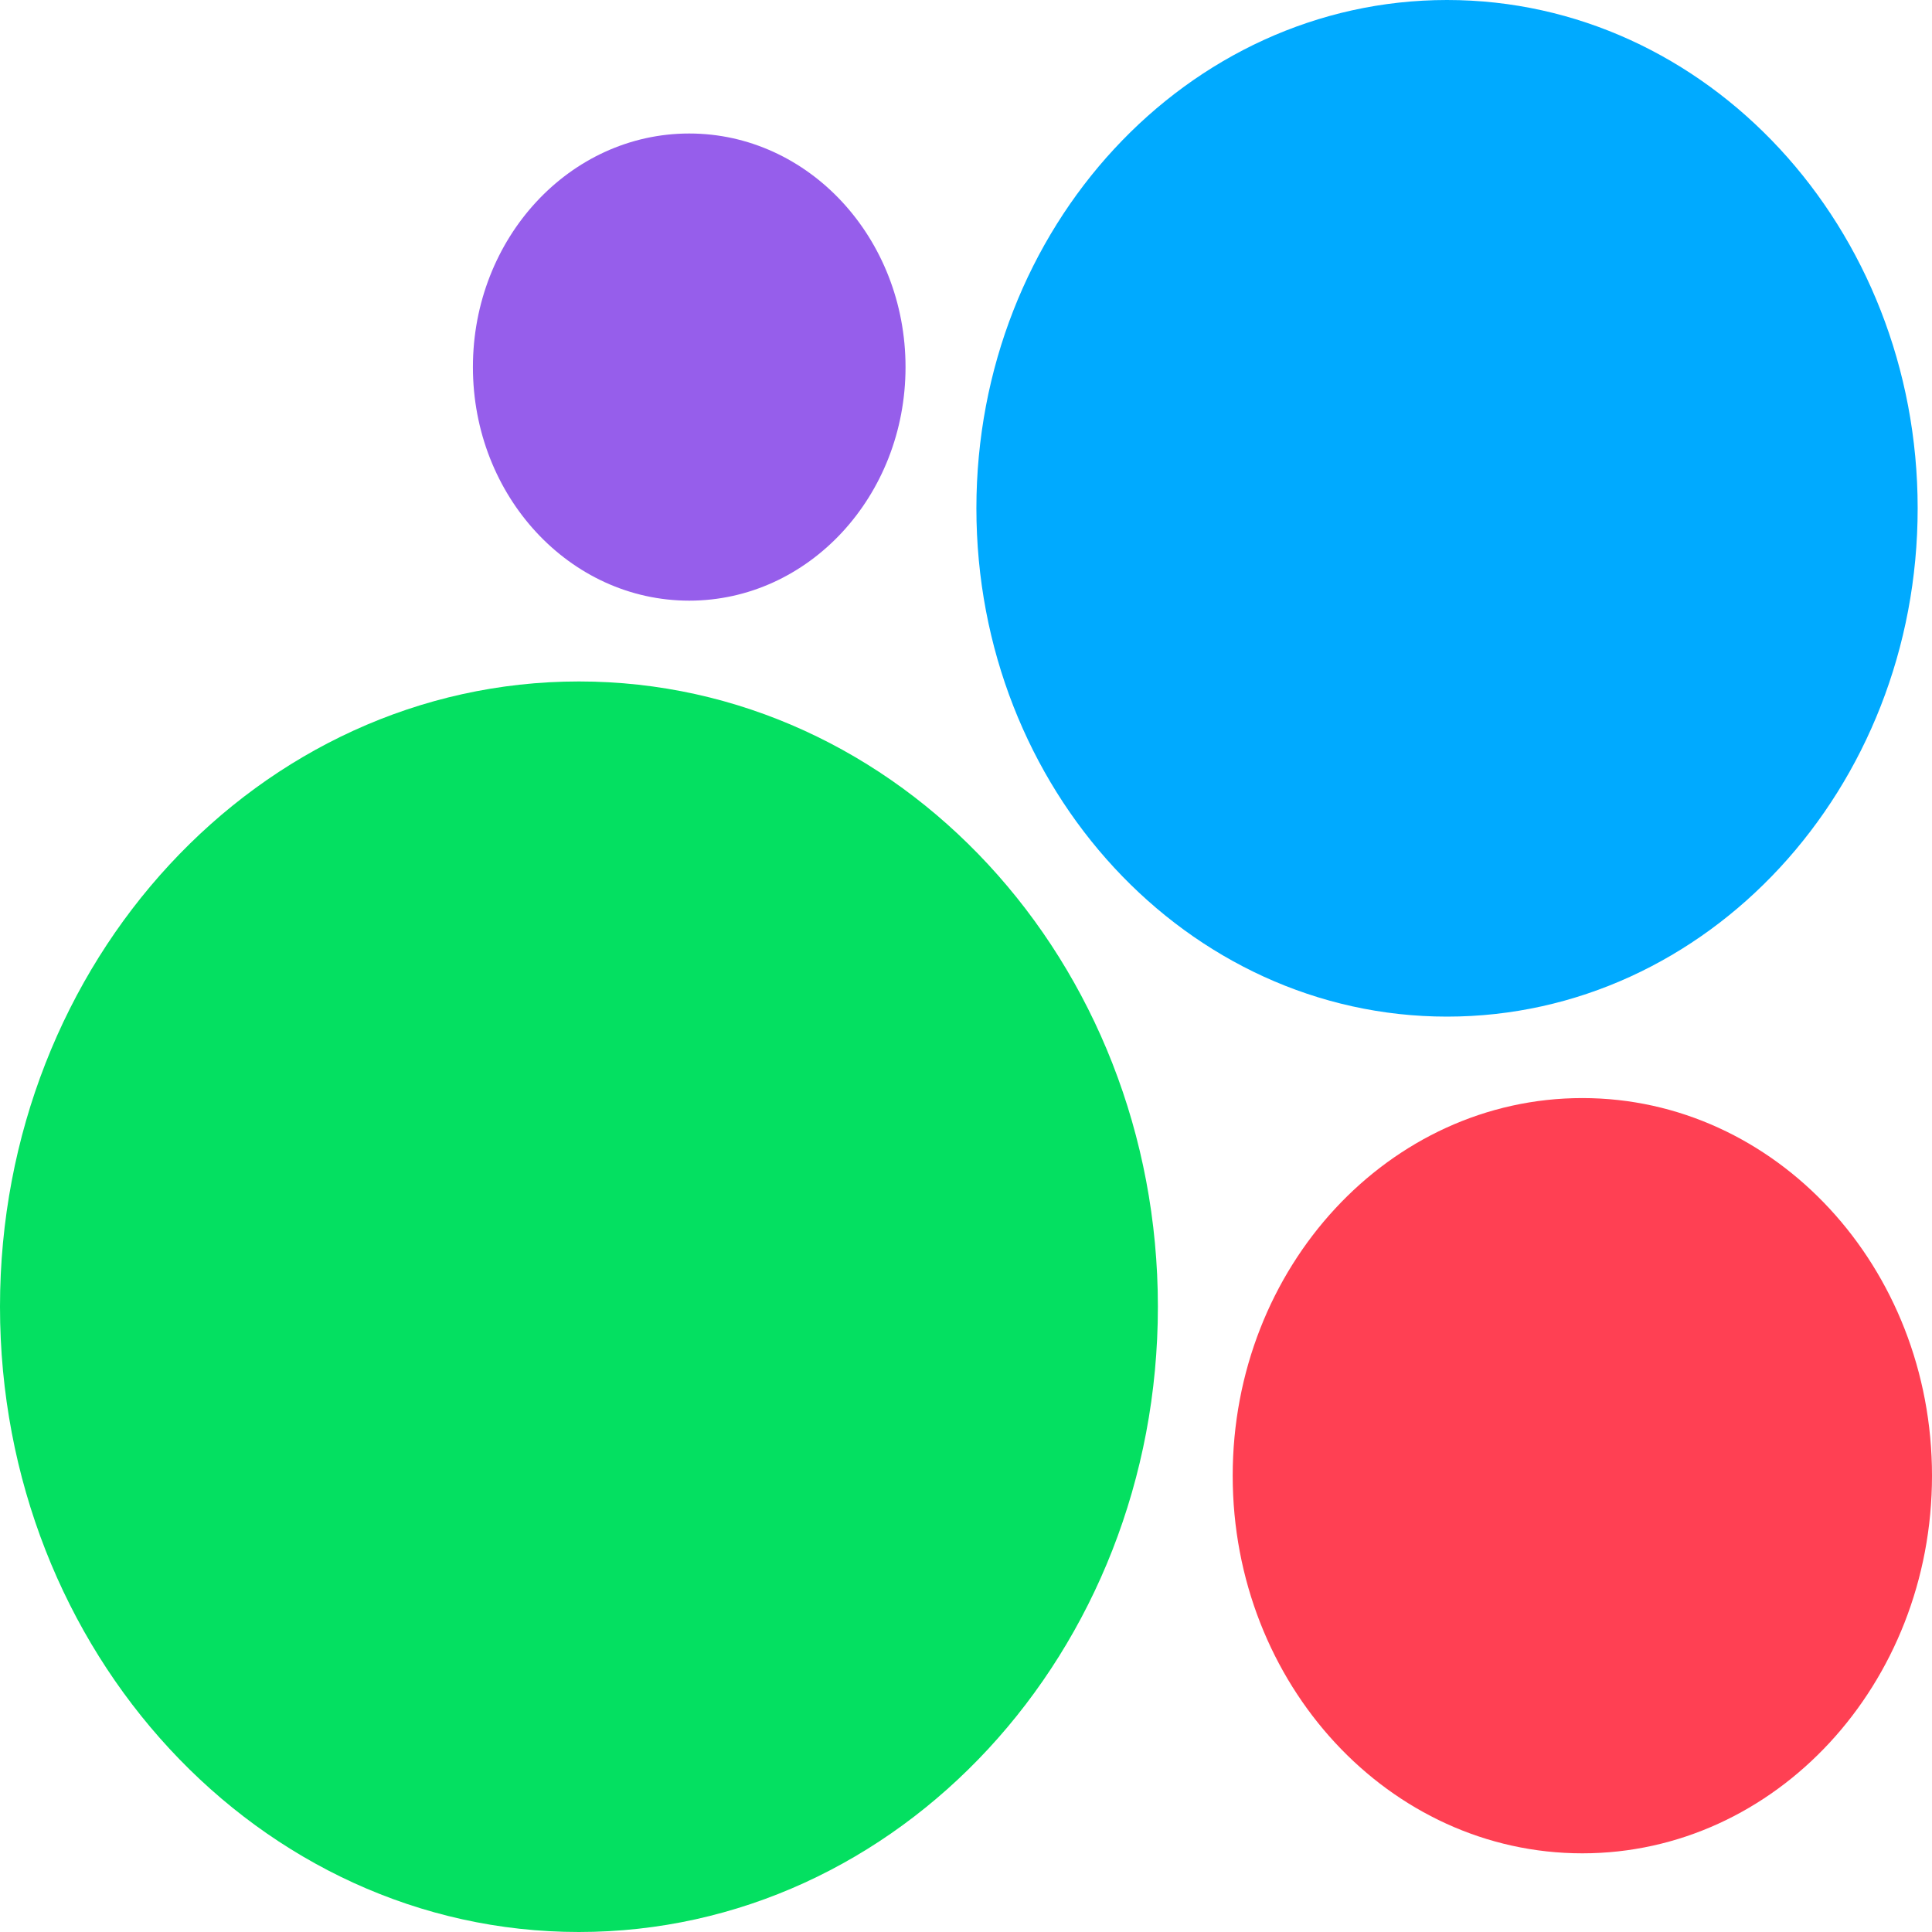
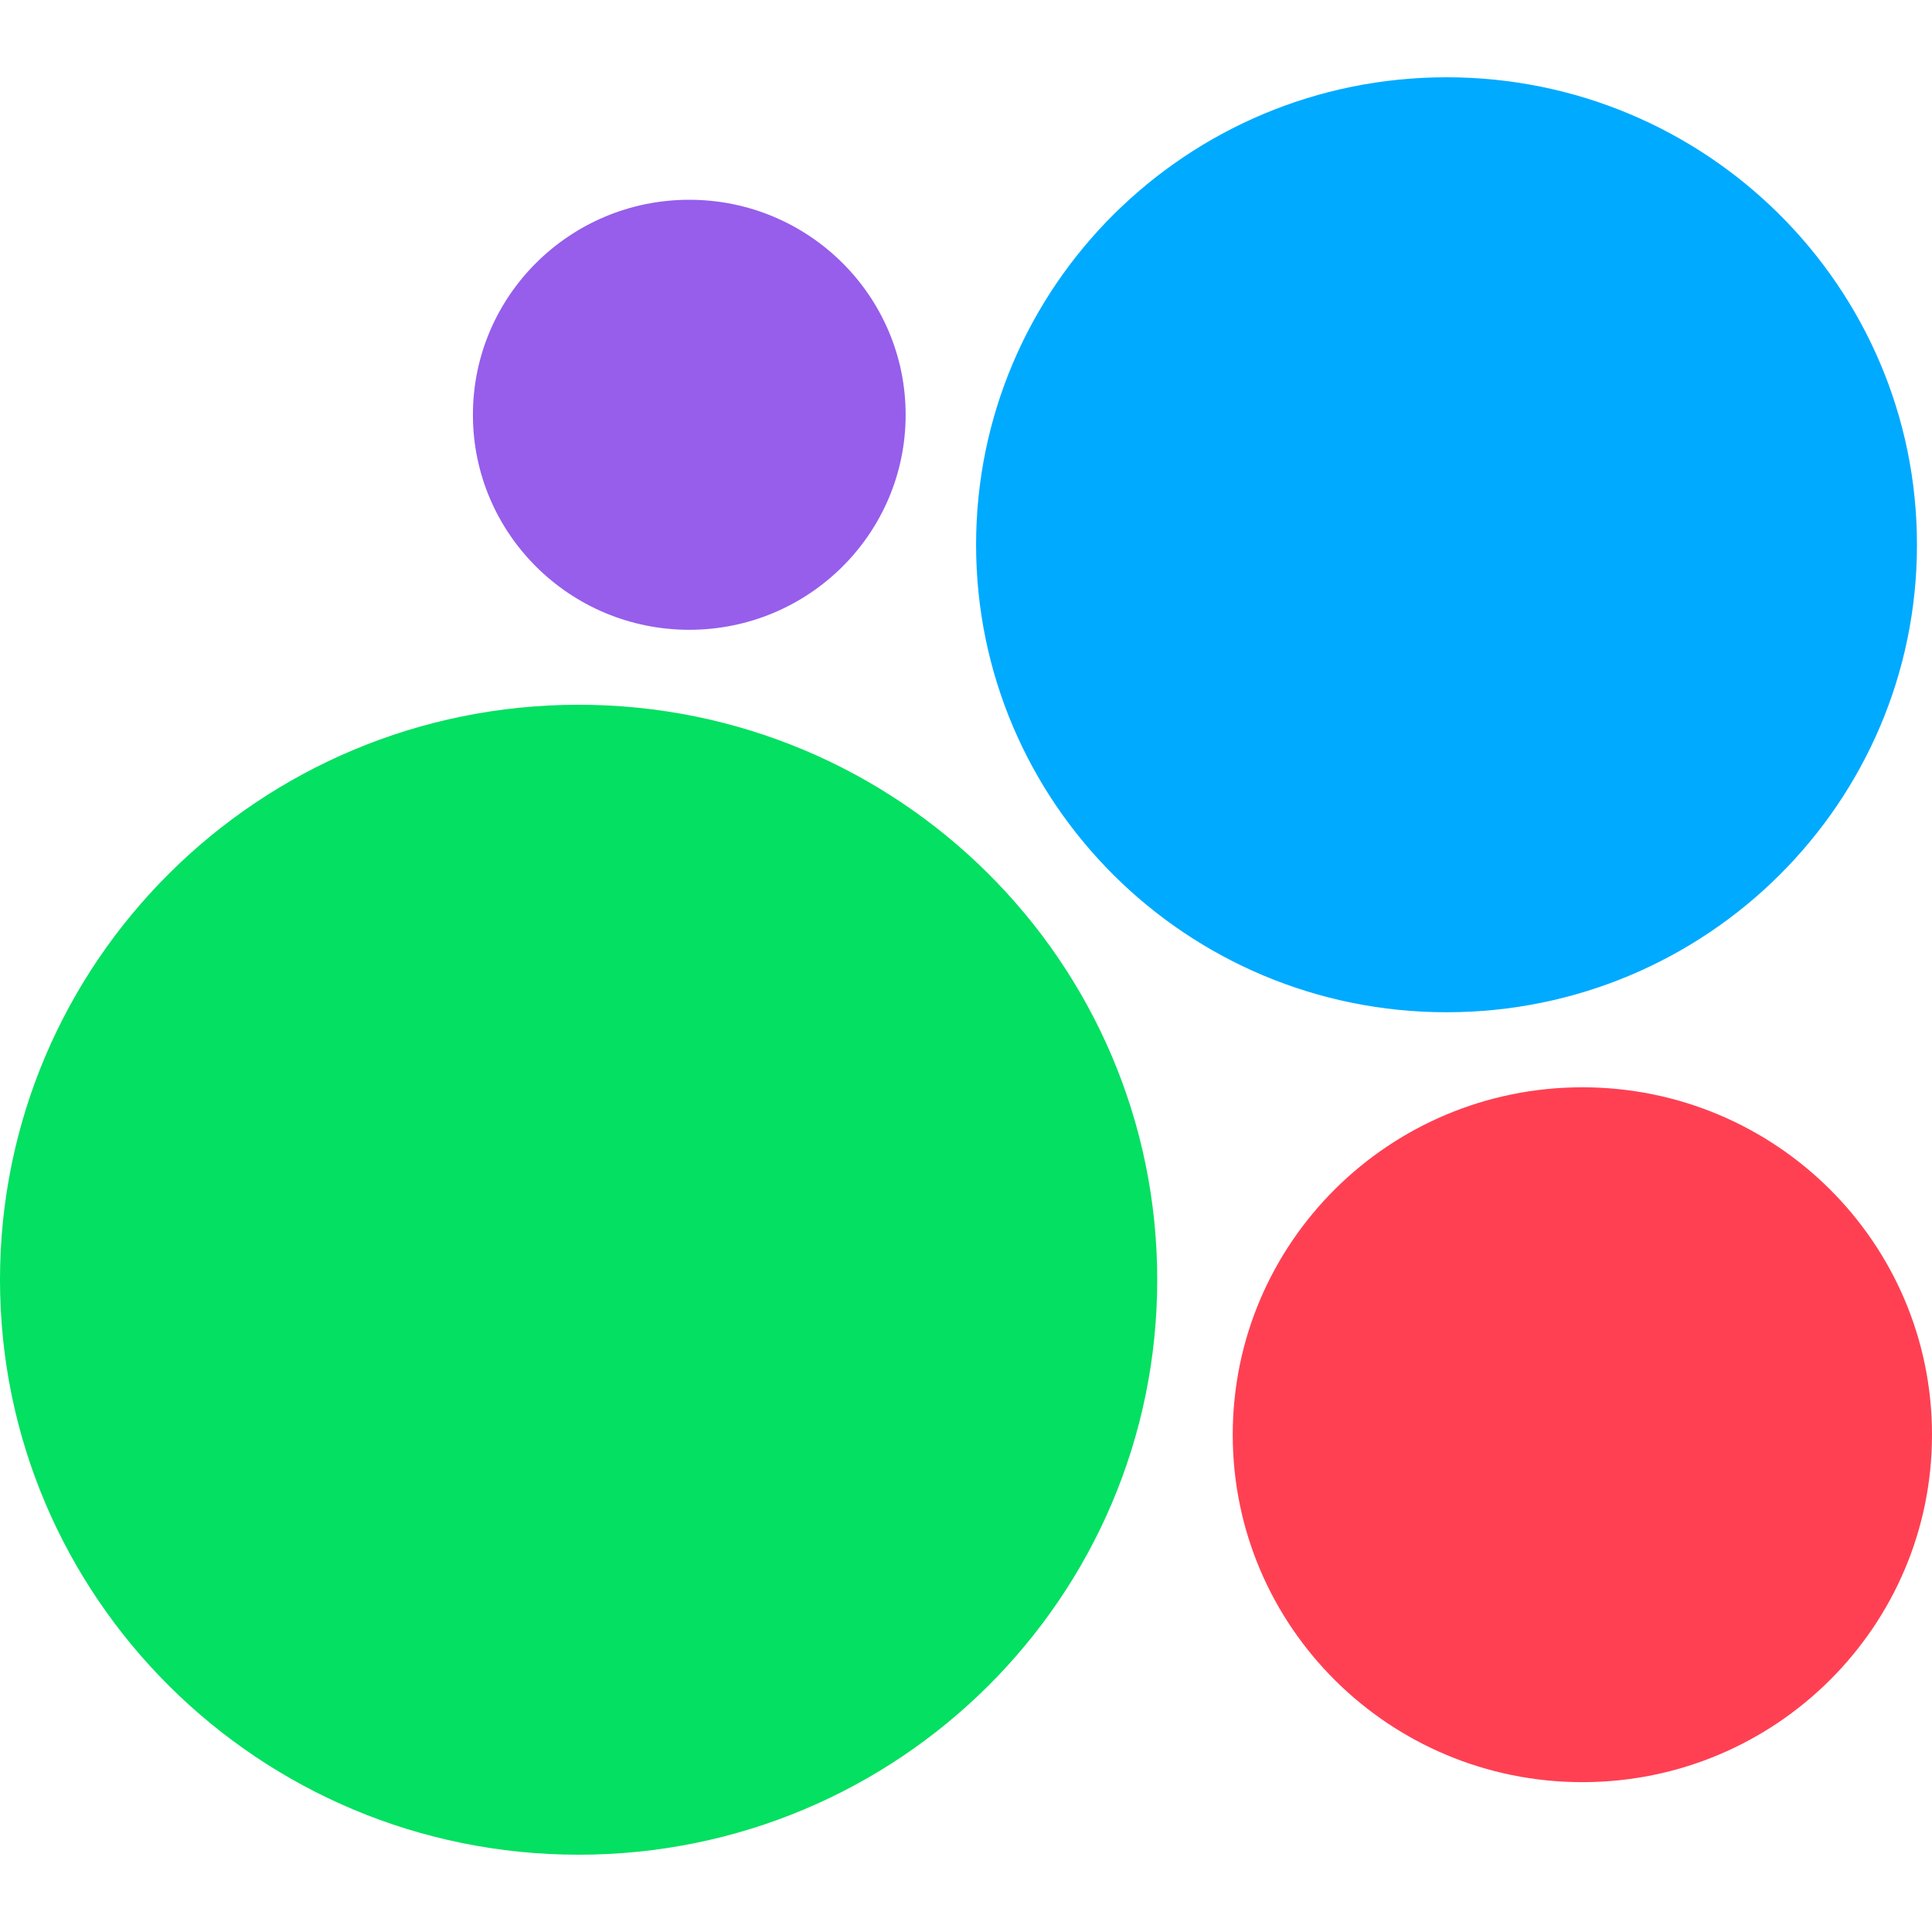
<svg xmlns="http://www.w3.org/2000/svg" width="50" height="50" viewBox="0 0 50 50" fill="none">
-   <defs />
-   <ellipse id="circle" cx="17.837" cy="9.5" rx="5.598" ry="6.045" fill="#965EEB" fill-opacity="1" />
-   <ellipse id="circle" cx="37.449" cy="13.155" rx="12.18" ry="13.155" fill="#00AAFF" fill-opacity="1" />
-   <ellipse id="circle" cx="14.983" cy="33.818" rx="14.983" ry="16.182" fill="#04E061" fill-opacity="1" />
-   <ellipse id="circle" cx="40.951" cy="38.191" rx="9.049" ry="9.773" fill="#FF4053" fill-opacity="1" />
+   <path d="M14.975 48C23.245 48 29.949 41.338 29.949 33.119C29.949 24.901 23.245 18.239 14.975 18.239C6.704 18.239 0 24.901 0 33.119C0 41.338 6.704 48 14.975 48Z" fill="#04E061" />
+   <path d="M40.952 46.122C45.949 46.122 50 42.096 50 37.13C50 32.164 45.949 28.139 40.952 28.139C35.954 28.139 31.903 32.164 31.903 37.13C31.903 42.096 35.954 46.122 40.952 46.122Z" fill="#FF4053" />
+   <path d="M17.838 16.299C20.931 16.299 23.438 13.808 23.438 10.735C23.438 7.662 20.931 5.17 17.838 5.17C14.746 5.17 12.239 7.662 12.239 10.735C12.239 13.808 14.746 16.299 17.838 16.299Z" fill="#965EEB" />
+   <path d="M37.436 26.197C44.16 26.197 49.611 20.78 49.611 14.098C49.611 7.417 44.16 2 37.436 2C30.712 2 25.261 7.417 25.261 14.098C25.261 20.78 30.712 26.197 37.436 26.197Z" fill="#00AAFF" />
</svg>
